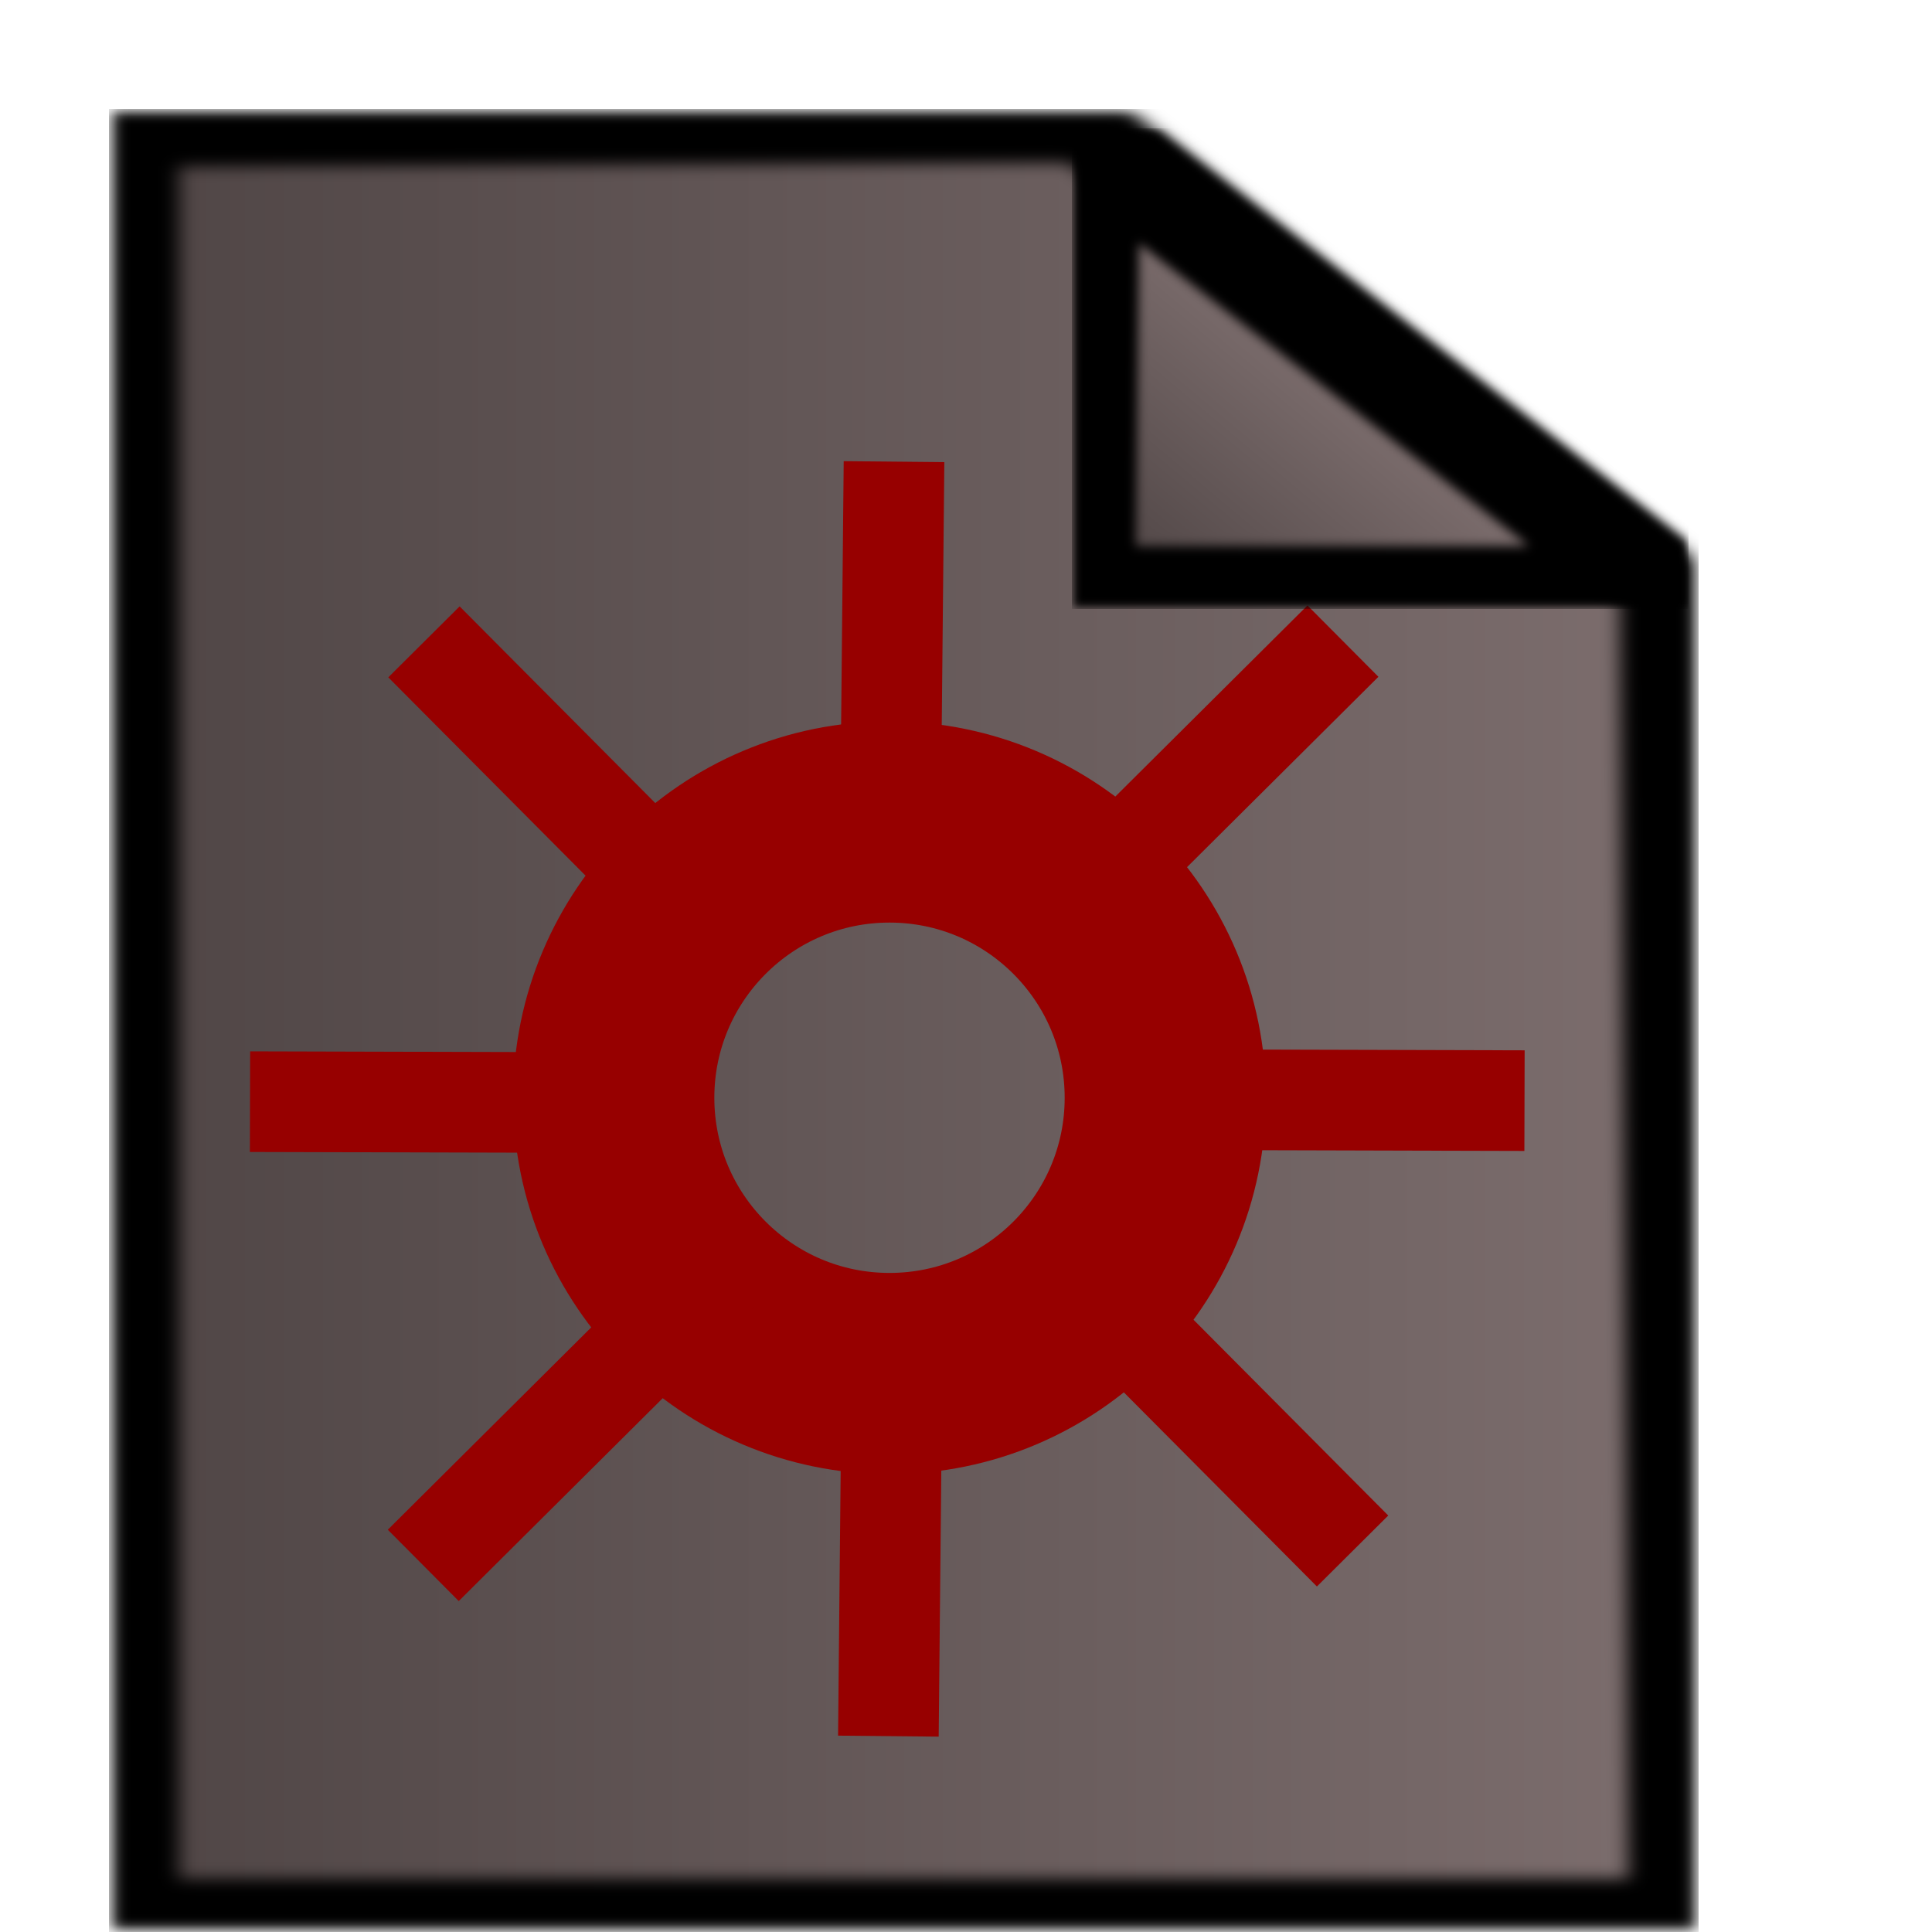
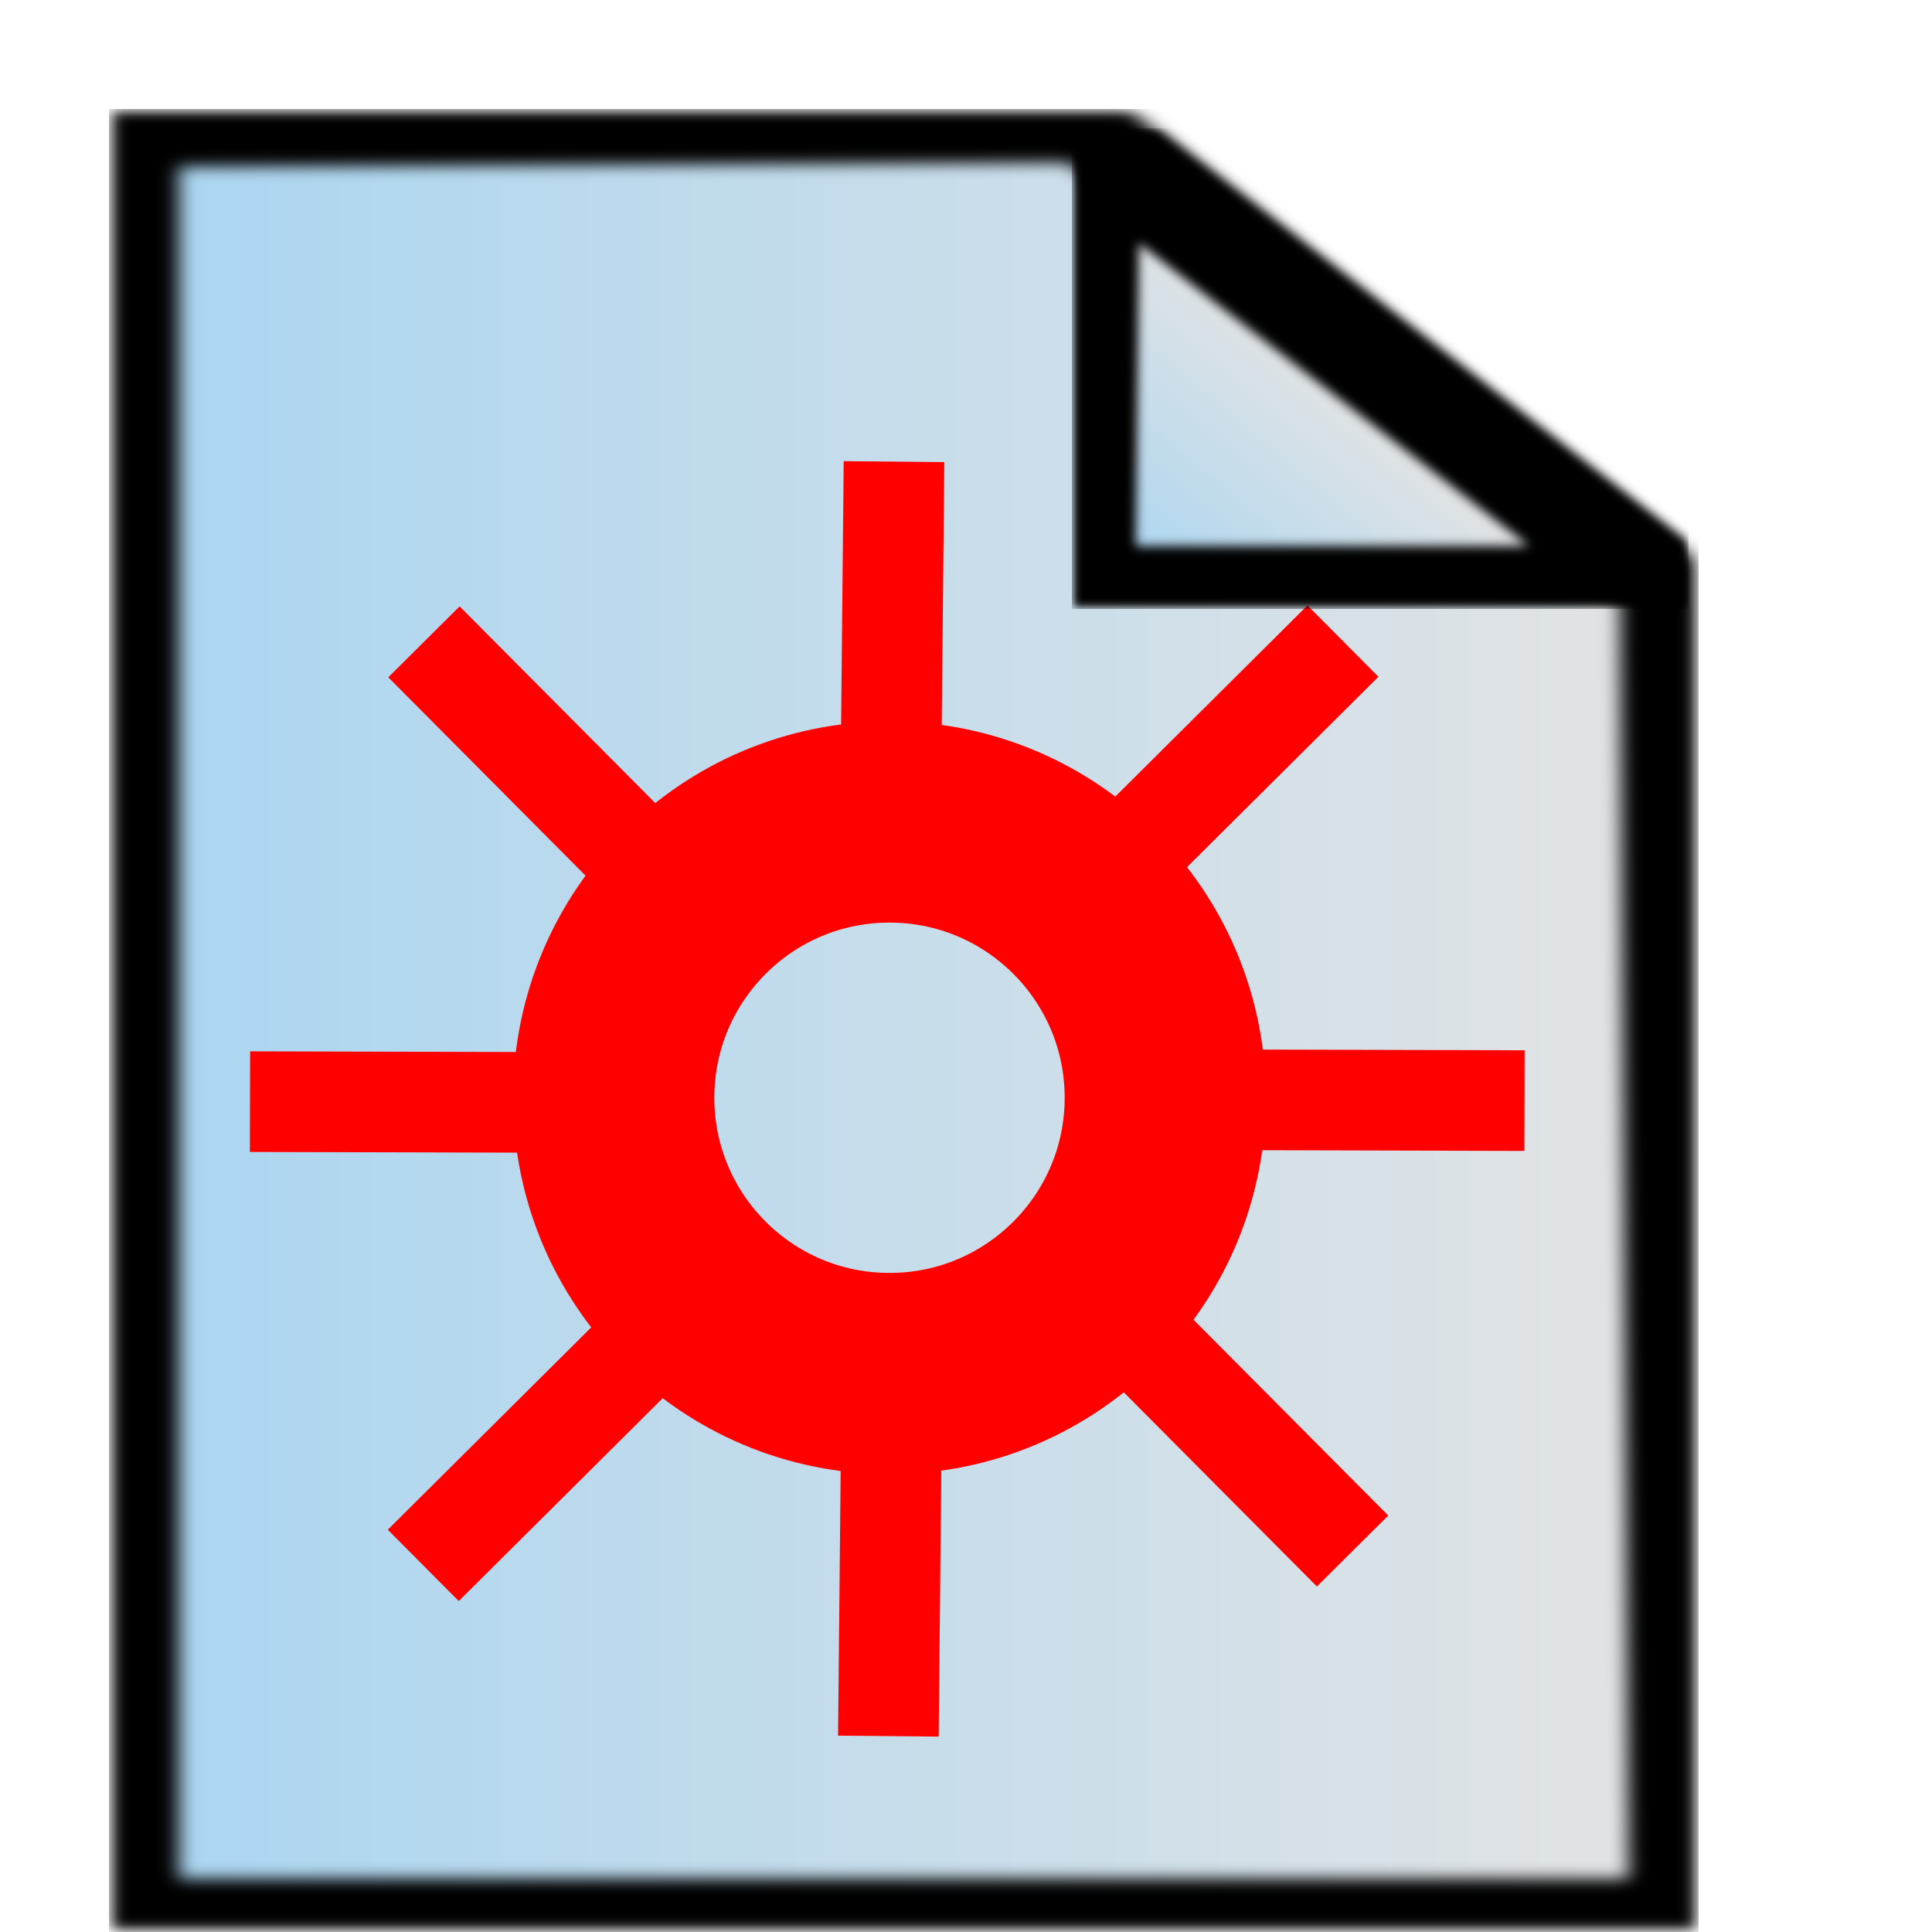
<svg xmlns="http://www.w3.org/2000/svg" xmlns:xlink="http://www.w3.org/1999/xlink" width="96" height="96" viewBox="0 0 96 96" id="svg2" version="1.1">
  <defs id="defs4">
-     <linearGradient id="linearGradient856">
-       <stop style="stop-color:#4f4545;stop-opacity:1" offset="0" id="stop852" />
-       <stop style="stop-color:#7d6e6e;stop-opacity:1" offset="1" id="stop854" />
+     <linearGradient id="linearGradient4181">
+       <stop style="stop-color:#a9d5f1;stop-opacity:1" offset="0" id="stop4183" />
+       <stop style="stop-color:#e4e4e4;stop-opacity:1" offset="1" id="stop4185" />
    </linearGradient>
-     <linearGradient xlink:href="#linearGradient856" id="linearGradient4191" x1="118.087" y1="978.823" x2="123.39" y2="973.343" gradientUnits="userSpaceOnUse" gradientTransform="matrix(1.683242,0,0,1.490001,-141.3501,-485.1714)" />
-     <linearGradient xlink:href="#linearGradient856" id="linearGradient4289" x1="15.159" y1="1004.362" x2="80.841" y2="1004.362" gradientUnits="userSpaceOnUse" />
+     <linearGradient xlink:href="#linearGradient4181" id="linearGradient4191" x1="118.087" y1="978.823" x2="123.39" y2="973.343" gradientUnits="userSpaceOnUse" gradientTransform="matrix(1.683242,0,0,1.490001,-141.3501,-485.1714)" />
+     <linearGradient xlink:href="#linearGradient4181" id="linearGradient4289" x1="15.159" y1="1004.362" x2="80.841" y2="1004.362" gradientUnits="userSpaceOnUse" />
    <filter style="color-interpolation-filters:sRGB" id="filter4527" x="-0.015" width="1.03" y="-0.01" height="1.02">
      <feGaussianBlur stdDeviation="0.393" id="feGaussianBlur4529" />
    </filter>
    <filter style="color-interpolation-filters:sRGB" id="filter4539" x="-0.021" width="1.043" y="-0.027" height="1.055">
      <feGaussianBlur stdDeviation="0.211" id="feGaussianBlur4541" />
    </filter>
  </defs>
  <g id="layer1" transform="translate(0,-956.3622)">
-     <path style="fill:url(#linearGradient4289);fill-opacity:1;fill-rule:nonzero;stroke:#000000;stroke-width:3.797;stroke-linecap:butt;stroke-linejoin:miter;stroke-miterlimit:4;stroke-dasharray:none;stroke-opacity:1;filter:url(#filter4527)" d="m 16.117,956.412 39.469,-0.242 23.925,24.726 0.372,71.416 H 16.117 Z" id="path4140" transform="matrix(1.20171,0,0,0.923653,-12.77038,79.50617)" />
-     <g id="g897" style="stroke:#970000;stroke-opacity:1">
-       <circle r="13.704" cy="1010.909" cx="44.199" id="path4155" style="opacity:1;fill:none;fill-opacity:1;fill-rule:nonzero;stroke:#970000;stroke-width:10;stroke-linejoin:bevel;stroke-miterlimit:4;stroke-dasharray:none;stroke-dashoffset:0;stroke-opacity:1" />
-       <path id="path4157" d="m 44.199,1002.126 0.224,-22.825" style="fill:none;fill-opacity:1;fill-rule:evenodd;stroke:#970000;stroke-width:5;stroke-linecap:butt;stroke-linejoin:miter;stroke-miterlimit:4;stroke-dasharray:none;stroke-opacity:1" />
-       <path id="path4157-6" d="m 44.143,1042.63 0.224,-22.825" style="fill:none;fill-opacity:1;fill-rule:evenodd;stroke:#970000;stroke-width:5;stroke-linecap:butt;stroke-linejoin:miter;stroke-miterlimit:4;stroke-dasharray:none;stroke-opacity:1" />
-       <path id="path4157-5" d="m 35.249,1011.164 -22.826,-0.061" style="fill:none;fill-opacity:1;fill-rule:evenodd;stroke:#970000;stroke-width:5;stroke-linecap:butt;stroke-linejoin:miter;stroke-miterlimit:4;stroke-dasharray:none;stroke-opacity:1" />
-       <path id="path4157-5-5" d="m 75.752,1011.052 -22.826,-0.061" style="fill:none;fill-opacity:1;fill-rule:evenodd;stroke:#970000;stroke-width:5;stroke-linecap:butt;stroke-linejoin:miter;stroke-miterlimit:4;stroke-dasharray:none;stroke-opacity:1" />
-       <path id="path4157-5-5-2" d="m 37.216,1018.049 -16.184,16.097" style="fill:none;fill-opacity:1;fill-rule:evenodd;stroke:#970000;stroke-width:5;stroke-linecap:butt;stroke-linejoin:miter;stroke-miterlimit:4;stroke-dasharray:none;stroke-opacity:1" />
-       <path id="path4157-5-5-2-1" d="M 66.73,988.219 50.546,1004.316" style="fill:none;fill-opacity:1;fill-rule:evenodd;stroke:#970000;stroke-width:5;stroke-linecap:butt;stroke-linejoin:miter;stroke-miterlimit:4;stroke-dasharray:none;stroke-opacity:1" />
-       <path id="path4157-5-5-2-1-7" d="m 51.112,1017.247 16.097,16.184" style="fill:none;fill-opacity:1;fill-rule:evenodd;stroke:#970000;stroke-width:5;stroke-linecap:butt;stroke-linejoin:miter;stroke-miterlimit:4;stroke-dasharray:none;stroke-opacity:1" />
-       <path id="path4157-5-5-2-1-7-9" d="M 21.066,988.256 37.164,1004.439" style="fill:none;fill-opacity:1;fill-rule:evenodd;stroke:#970000;stroke-width:5;stroke-linecap:butt;stroke-linejoin:miter;stroke-miterlimit:4;stroke-dasharray:none;stroke-opacity:1" />
+     <path style="fill:url(#linearGradient4289);fill-opacity:1;fill-rule:nonzero;stroke:#000000;stroke-width:3.797;stroke-linecap:butt;stroke-linejoin:miter;stroke-miterlimit:4;stroke-dasharray:none;stroke-opacity:1;filter:url(#filter4527)" d="m 16.117,956.412 39.469,-0.242 23.925,24.726 0.372,71.416 -63.766,0 0,-95.9 z" id="path4140" transform="matrix(1.20171,0,0,0.923653,-12.77038,79.50617)" />
+     <g id="g4291" transform="translate(-178.8041,2.848206)">
+       <circle r="13.704" cy="1008.061" cx="223.003" id="path4155" style="opacity:1;fill:none;fill-opacity:1;fill-rule:nonzero;stroke:#ff0000;stroke-width:10;stroke-linejoin:bevel;stroke-miterlimit:4;stroke-dasharray:none;stroke-dashoffset:0;stroke-opacity:1" />
+       <path id="path4157" d="m 223.003,999.278 0.224,-22.825" style="fill:none;fill-opacity:1;fill-rule:evenodd;stroke:#ff0000;stroke-width:5;stroke-linecap:butt;stroke-linejoin:miter;stroke-miterlimit:4;stroke-dasharray:none;stroke-opacity:1" />
+       <path id="path4157-6" d="m 222.947,1039.781 0.224,-22.825" style="fill:none;fill-opacity:1;fill-rule:evenodd;stroke:#ff0000;stroke-width:5;stroke-linecap:butt;stroke-linejoin:miter;stroke-miterlimit:4;stroke-dasharray:none;stroke-opacity:1" />
+       <path id="path4157-5" d="m 214.053,1008.315 -22.826,-0.061" style="fill:none;fill-opacity:1;fill-rule:evenodd;stroke:#ff0000;stroke-width:5;stroke-linecap:butt;stroke-linejoin:miter;stroke-miterlimit:4;stroke-dasharray:none;stroke-opacity:1" />
+       <path id="path4157-5-5" d="m 254.556,1008.203 -22.826,-0.061" style="fill:none;fill-opacity:1;fill-rule:evenodd;stroke:#ff0000;stroke-width:5;stroke-linecap:butt;stroke-linejoin:miter;stroke-miterlimit:4;stroke-dasharray:none;stroke-opacity:1" />
+       <path id="path4157-5-5-2" d="m 216.02,1015.201 -16.184,16.097" style="fill:none;fill-opacity:1;fill-rule:evenodd;stroke:#ff0000;stroke-width:5;stroke-linecap:butt;stroke-linejoin:miter;stroke-miterlimit:4;stroke-dasharray:none;stroke-opacity:1" />
+       <path id="path4157-5-5-2-1" d="m 245.534,985.37 -16.184,16.097" style="fill:none;fill-opacity:1;fill-rule:evenodd;stroke:#ff0000;stroke-width:5;stroke-linecap:butt;stroke-linejoin:miter;stroke-miterlimit:4;stroke-dasharray:none;stroke-opacity:1" />
+       <path id="path4157-5-5-2-1-7" d="m 229.916,1014.399 16.097,16.184" style="fill:none;fill-opacity:1;fill-rule:evenodd;stroke:#ff0000;stroke-width:5;stroke-linecap:butt;stroke-linejoin:miter;stroke-miterlimit:4;stroke-dasharray:none;stroke-opacity:1" />
+       <path id="path4157-5-5-2-1-7-9" d="m 199.87,985.407 16.097,16.184" style="fill:none;fill-opacity:1;fill-rule:evenodd;stroke:#ff0000;stroke-width:5;stroke-linecap:butt;stroke-linejoin:miter;stroke-miterlimit:4;stroke-dasharray:none;stroke-opacity:1" />
    </g>
-     <path style="fill:url(#linearGradient4191);fill-opacity:1.0;fill-rule:evenodd;stroke:#000000;stroke-width:4.05;stroke-linecap:butt;stroke-linejoin:miter;stroke-miterlimit:4;stroke-dasharray:none;stroke-opacity:1;filter:url(#filter4539)" d="m 56.953,956.403 -0.188,18.506 23.547,4.2e-4 z" id="path4167" transform="matrix(1.247236,0,0,1.221896,-16.9201,-205.2644)" />
+     <path style="fill:url(#linearGradient4191);fill-opacity:1;fill-rule:evenodd;stroke:#000000;stroke-width:4.05;stroke-linecap:butt;stroke-linejoin:miter;stroke-miterlimit:4;stroke-dasharray:none;stroke-opacity:1;filter:url(#filter4539)" d="m 56.953,956.403 -0.188,18.506 23.547,4.2e-4 -23.358,-18.506 z" id="path4167" transform="matrix(1.247236,0,0,1.221896,-16.9201,-205.2644)" />
  </g>
</svg>
